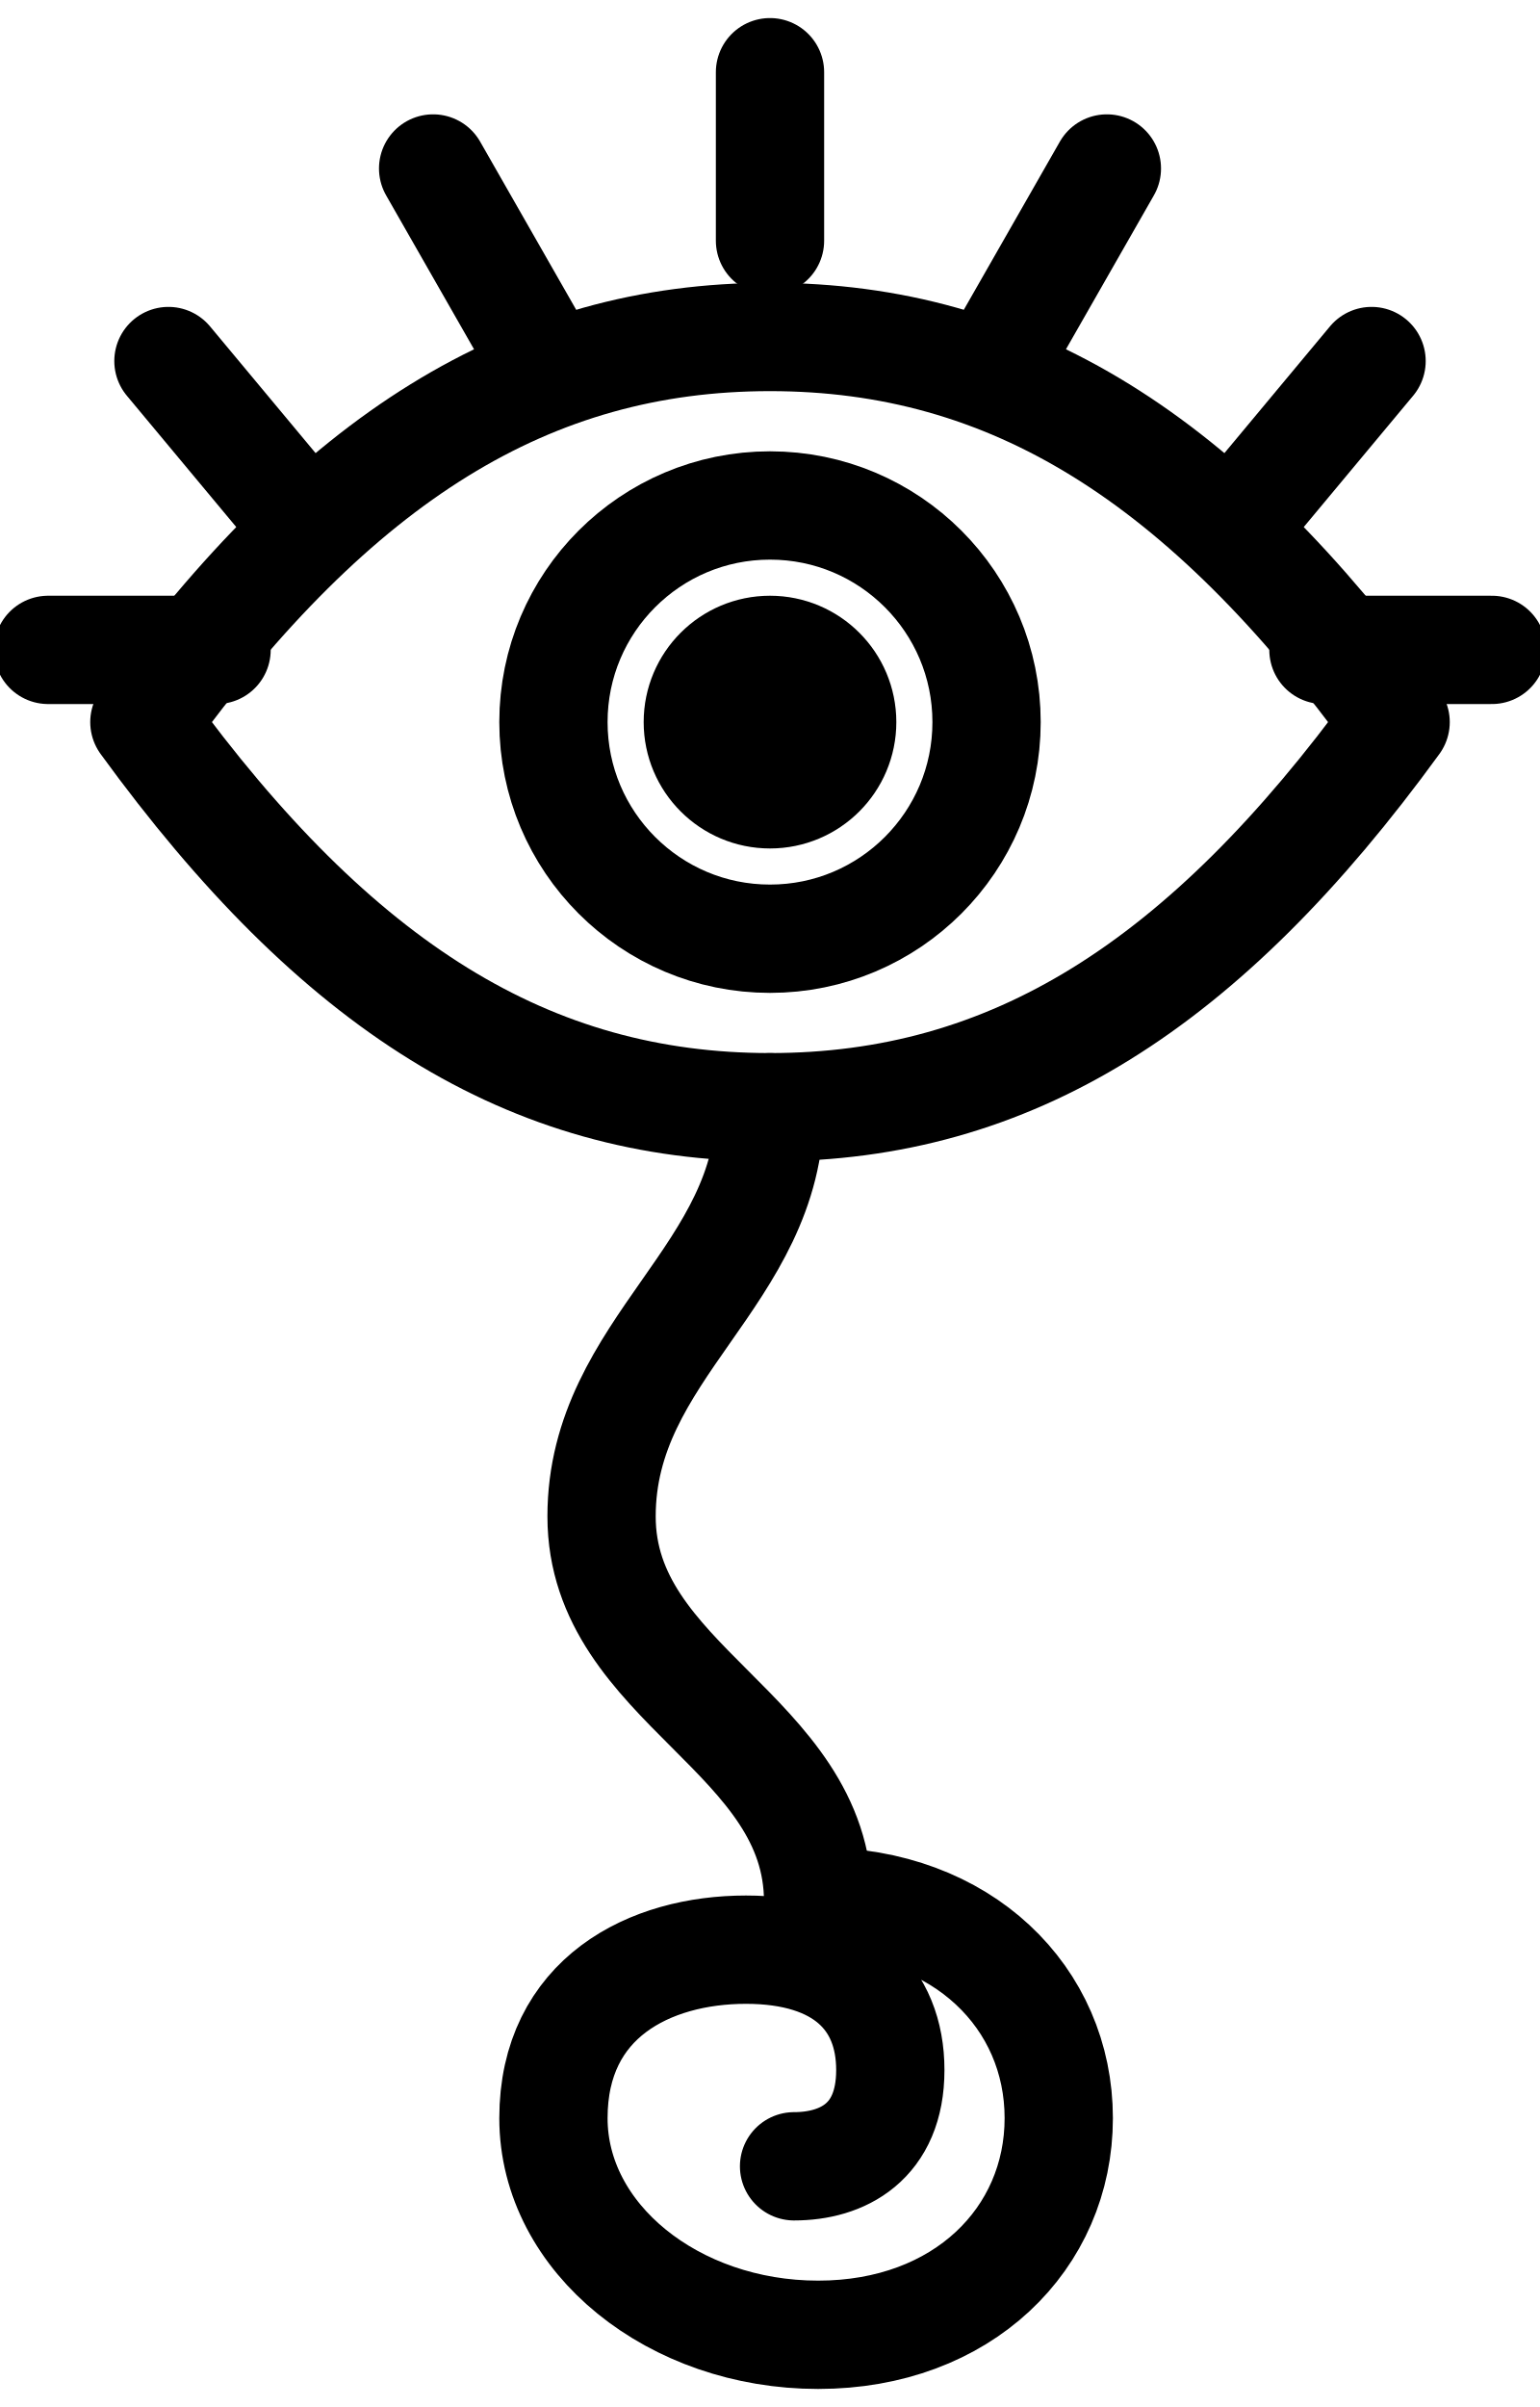
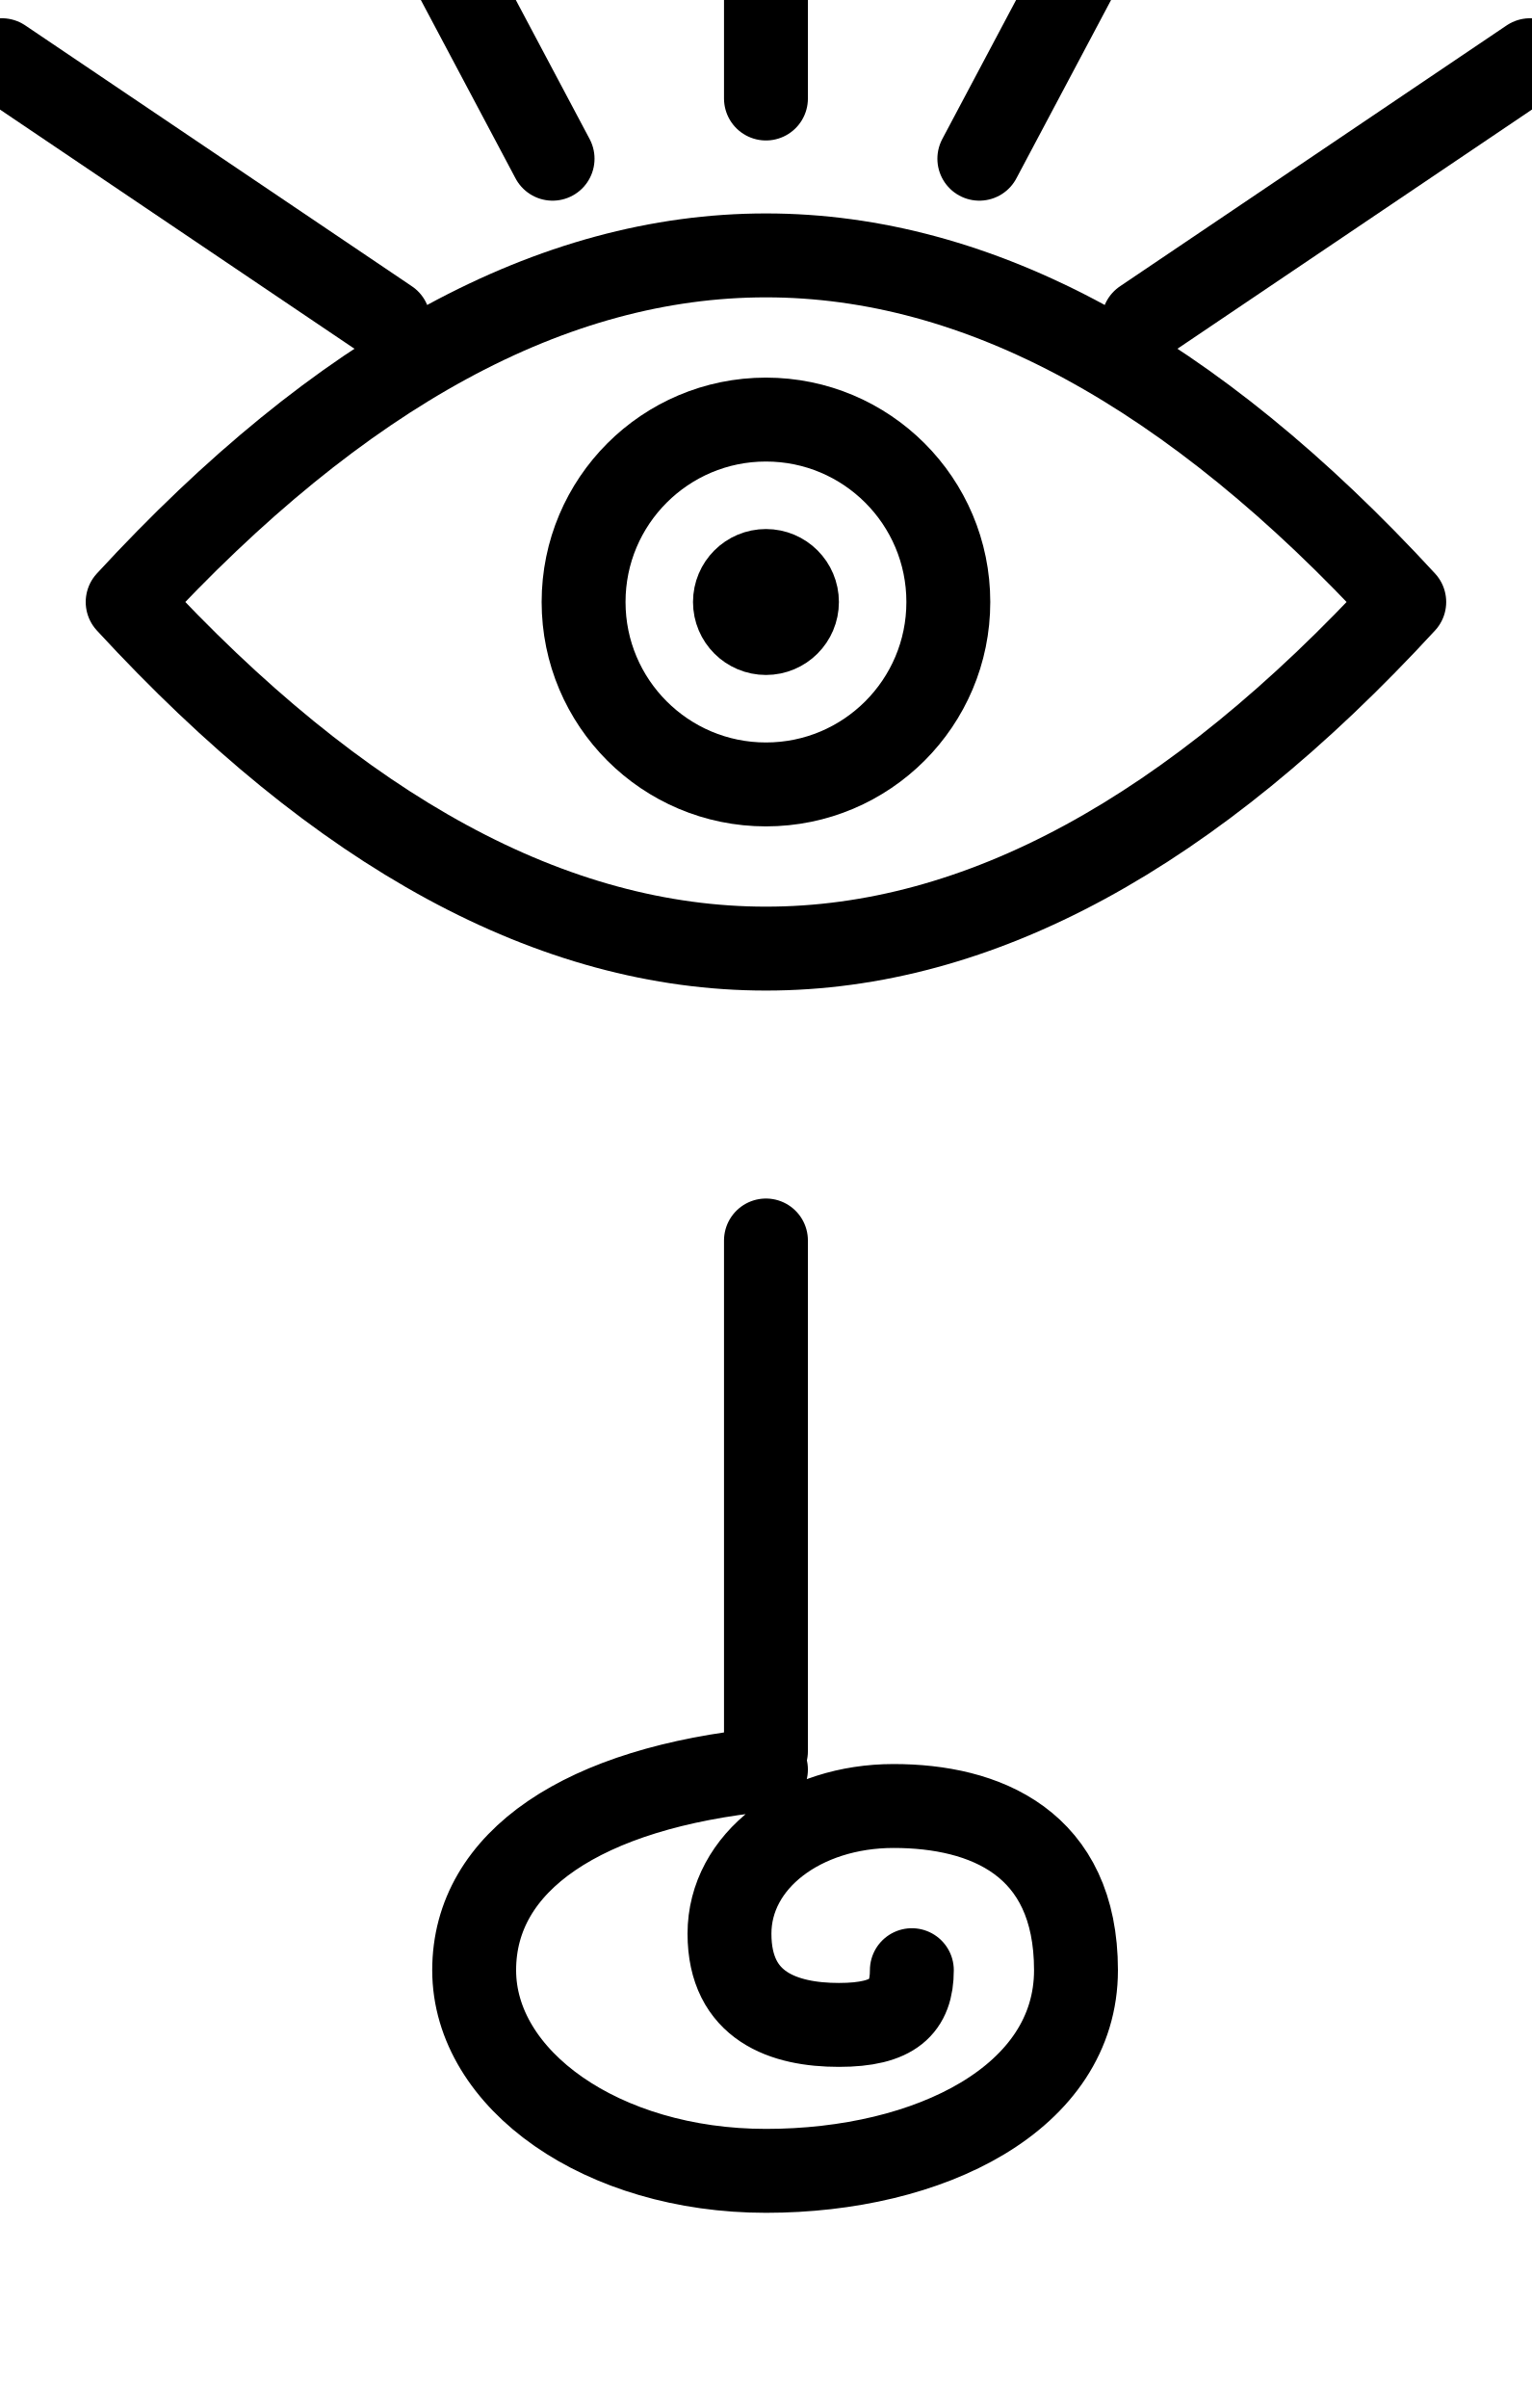
- <svg xmlns="http://www.w3.org/2000/svg" viewBox="0 0 64 100" fill="none" stroke="currentColor" stroke-width="4.5" stroke-linecap="round" stroke-linejoin="round">
-   <path d="M32 3v7M18 7l4 7M46 7l-4 7M7 15l5 6M57 15l-5 6M2 27h7M62 27h-7" />
-   <path d="M6 30c8-11 16-16 26-16s18 5 26 16c-8 11-16 16-26 16S14 41 6 30z" />
-   <circle cx="32" cy="30" r="9" />
-   <circle cx="32" cy="30" r="3" fill="currentColor" />
-   <path d="M32 46c0 7-7 10-7 17s9 9 9 16" />
-   <path d="M34 79c6 0 10 4 10 9s-4 9-10 9-11-4-11-9 4-7 8-7 6 2 6 5-2 4-4 4" />
+ <svg xmlns="http://www.w3.org/2000/svg" viewBox="0 0 84 132" fill="none" stroke="currentColor" stroke-width="4.6" stroke-linecap="round" stroke-linejoin="round">
+   <path d="M42.0 96.0Q42.0 82.0 42.0 68.0" />
+   <path d="M7.0 33.0Q42.0 -5.0 77.0 33.0Q42.0 71.0 7.0 33.0Z" />
+   <circle cx="42.0" cy="33.0" r="10.0" />
+   <circle cx="42.0" cy="33.0" r="1.7" fill="currentColor" />
+   <path d="M21.3 17.6L0.1 3.3" />
+   <path d="M30.3 8.7L18.3 -13.9" />
+   <path d="M42.0 5.4L42.0 -20.1" />
+   <path d="M53.7 8.7L65.7 -13.9" />
+   <path d="M62.7 17.6L83.9 3.3" />
+   <path d="M42 97c-10 1-16 5-16 11s7 11 16 11 17-4 17-11-5-9-10-9-9 3-9 7 3 5 6 5 4-1 4-3" />
</svg>
